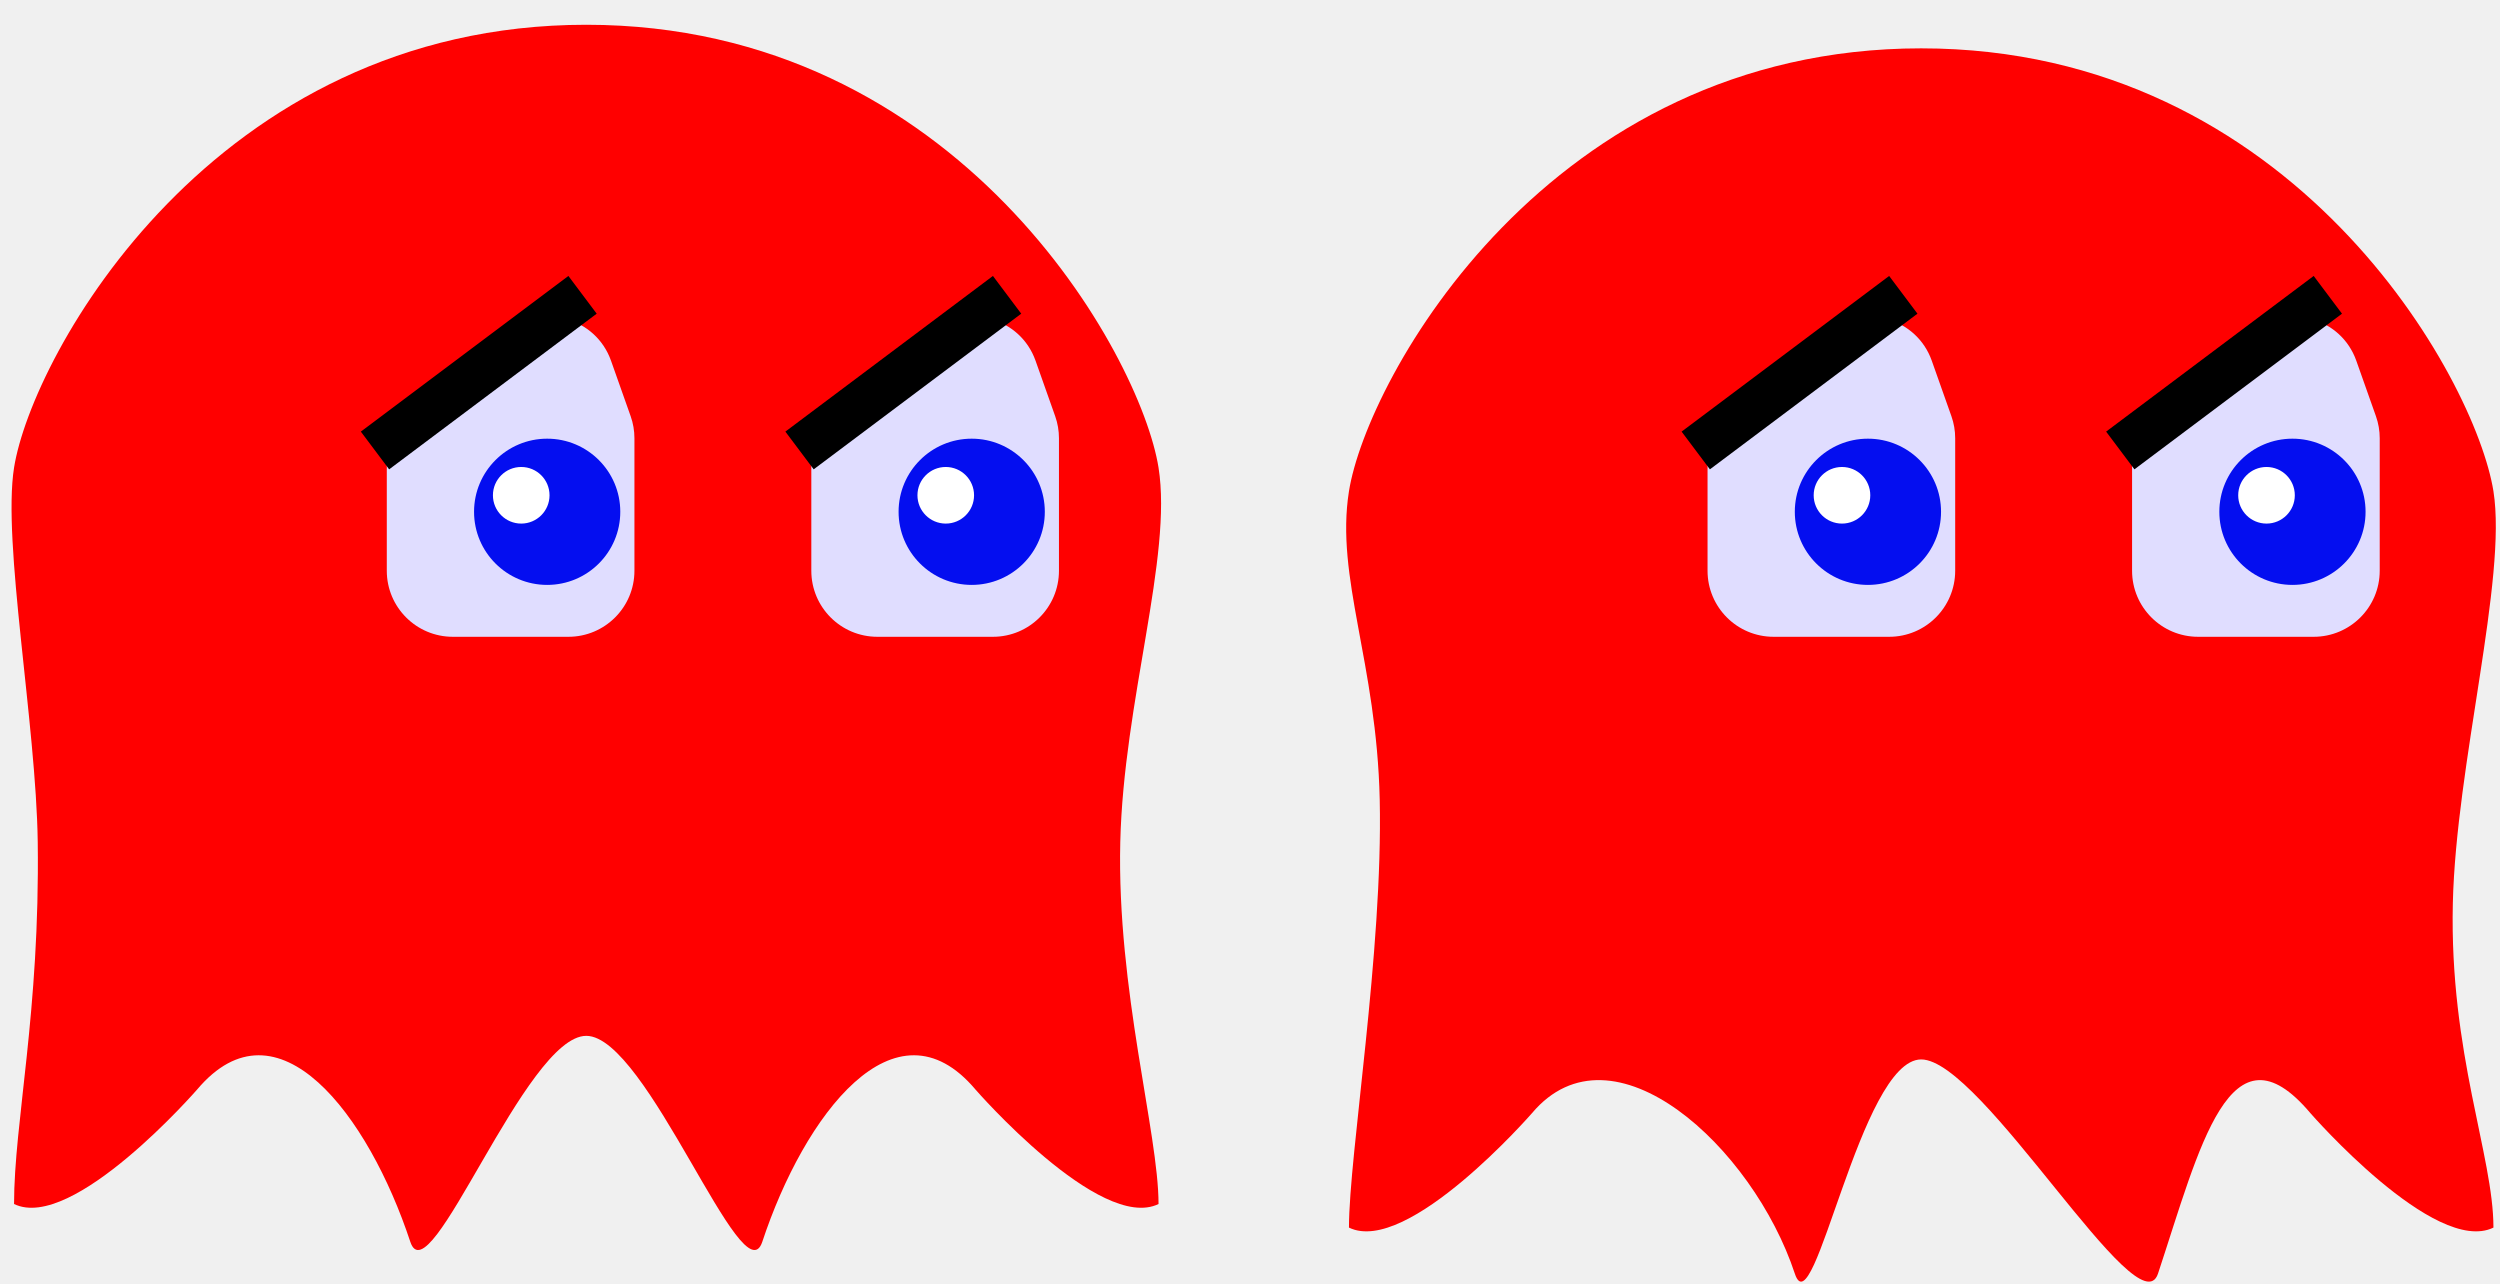
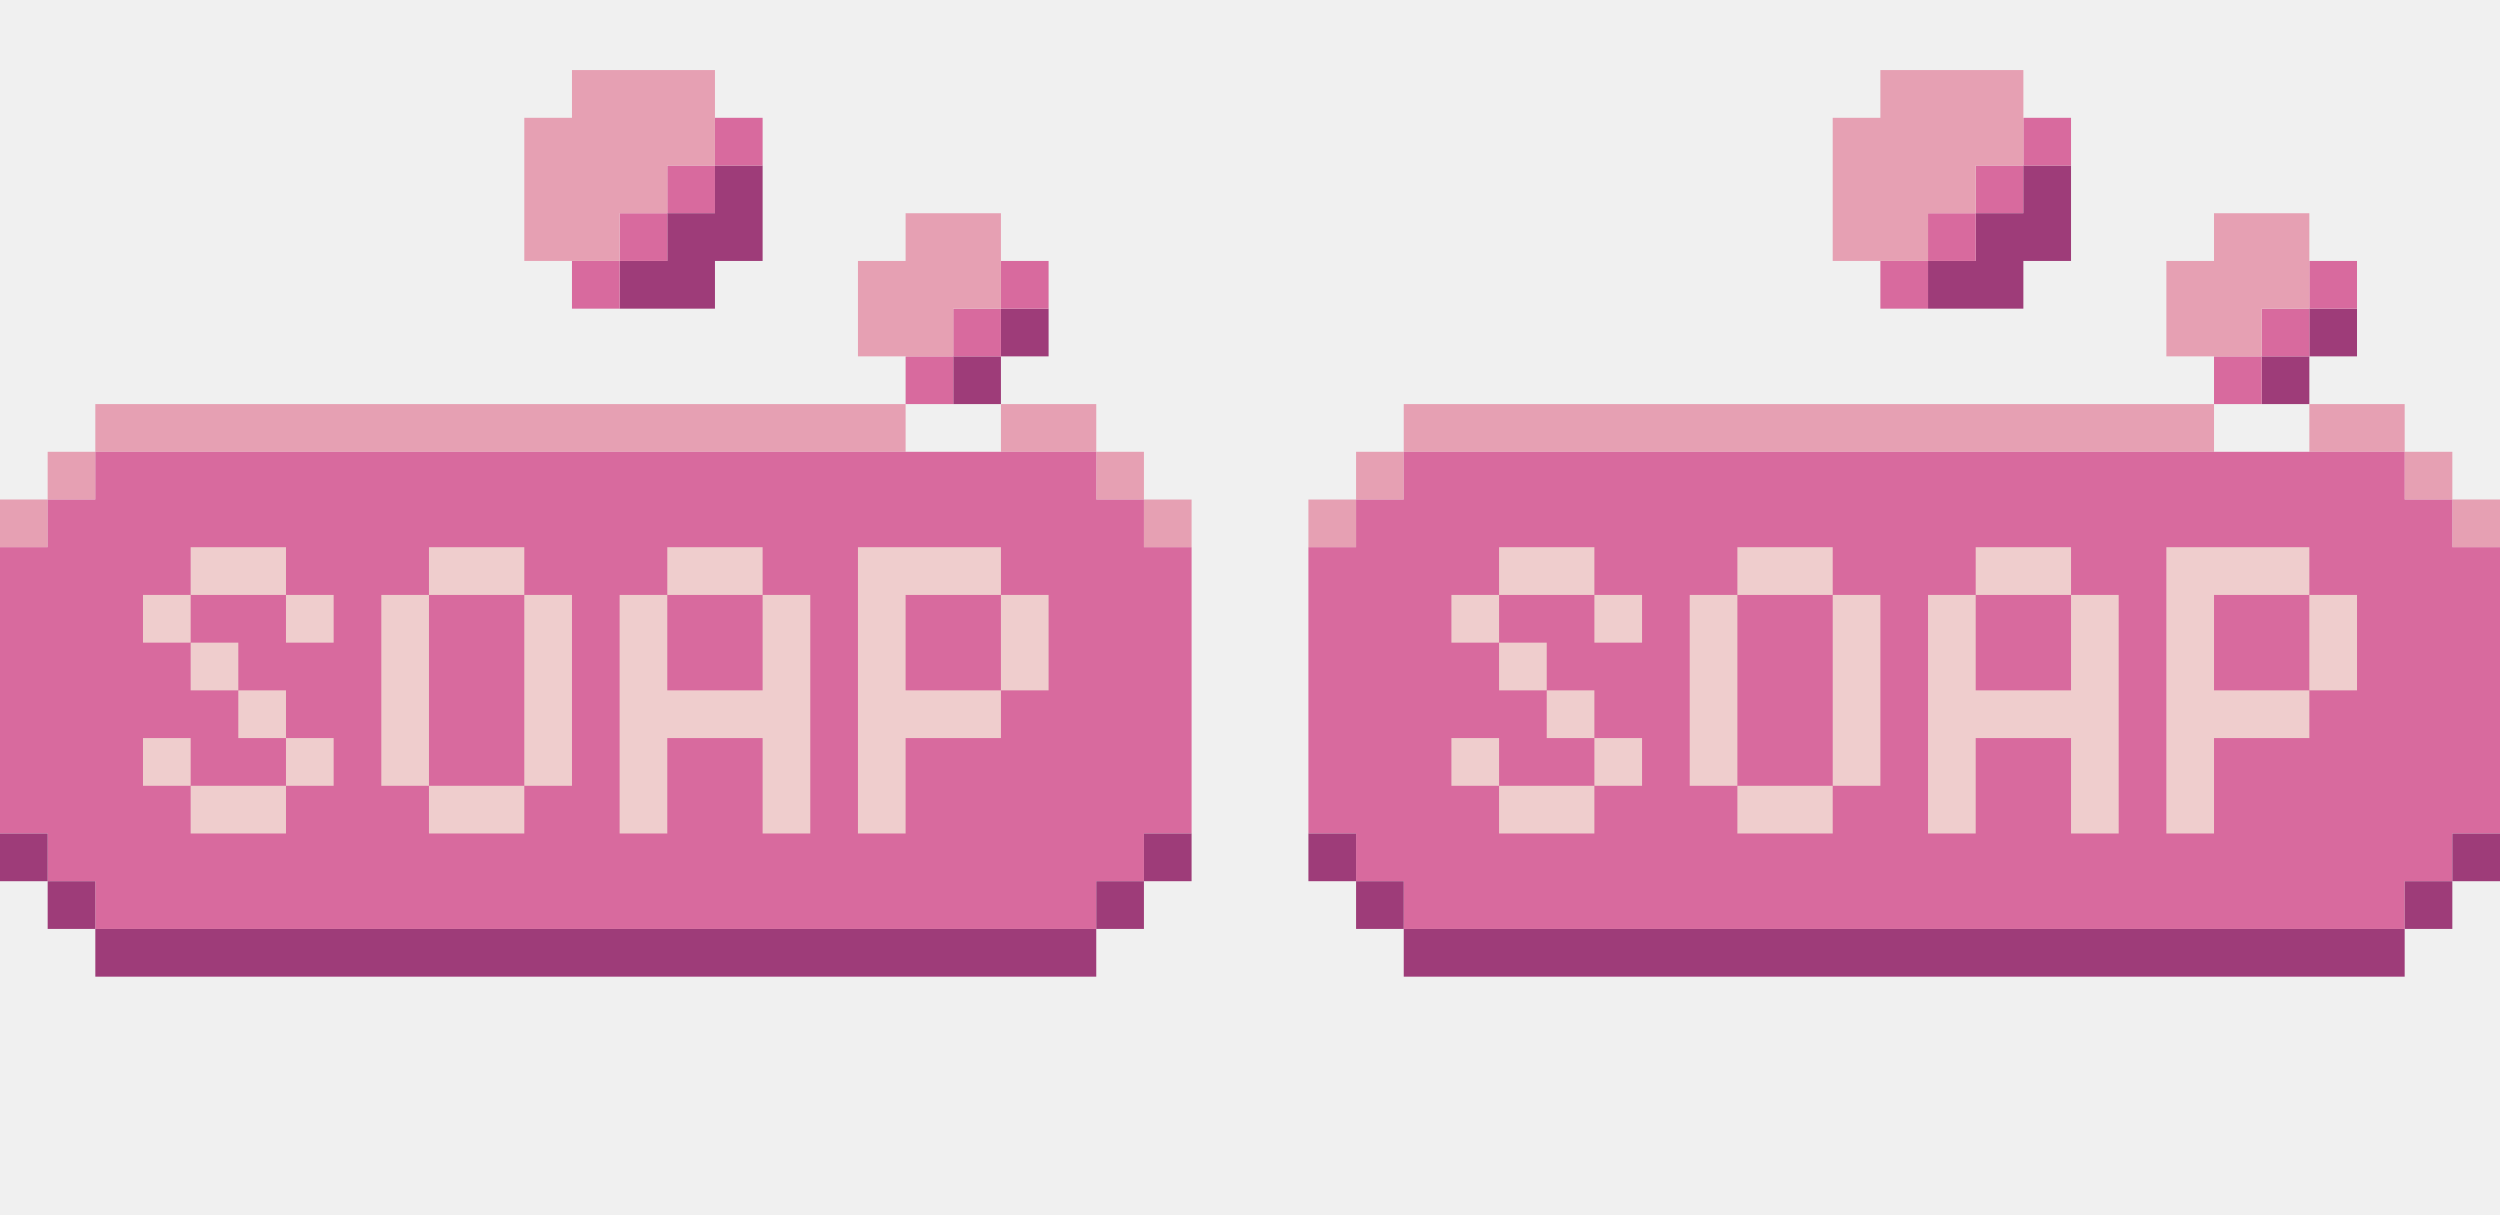
- <svg xmlns="http://www.w3.org/2000/svg" width="530" height="272" viewBox="0 0 530 272" fill="none">
+ <svg xmlns="http://www.w3.org/2000/svg" width="535" height="260" viewBox="0 0 535 260" fill="none">
  <g clip-path="url(#clip0_7_9626)">
-     <path d="M245.61 99.14C248.603 117.958 238.212 148.627 237.5 178.5C236.754 209.807 245.61 240.241 245.61 255.25C233.2 261.3 206.79 230.97 206.79 230.97C189.74 210.76 170.47 236.45 161.61 263.25C157.55 275.5 137.19 219.6 124.29 219.6C111.39 219.6 91.03 275.5 86.98 263.25C78.12 236.45 58.85 210.76 41.8 230.97C41.8 230.97 15.39 261.3 2.98 255.25C2.98 237.926 8.489 214.548 8 178.5C7.662 153.519 0.467 114.916 2.98 99.14C6.78 75.28 45.25 5.25 124.29 5.25C203.33 5.25 241.81 75.28 245.61 99.14Z" fill="#FF0000" />
+     <path d="M214.2 76.263H204V86.474H214.2V76.263Z" fill="#9E3C79" />
+     <path d="M224.4 66.053H214.2V76.263H224.4V66.053Z" fill="#9E3C79" />
+     <path d="M224.4 55.842H214.2V66.053H224.4V55.842Z" fill="#D86A9E" />
+     <path d="M214.2 66.053H204V76.263H214.2V66.053Z" fill="#D86A9E" />
+     <path d="M204 76.263H193.8V86.474H204V76.263Z" fill="#D86A9E" />
+     <path d="M204 45.632H193.8V55.842H183.6V66.053V76.263H193.8H204V66.053H214.2V55.842V45.632H204Z" fill="#E6A0B3" />
+     <path d="M153 35.421H142.8V45.632H153V35.421Z" fill="#D86A9E" />
+     <path d="M153 35.421V45.632H142.8V55.842H132.6V66.053H142.8H153V55.842H163.2V45.632V35.421H153Z" fill="#9E3C79" />
+     <path d="M163.2 25.21H153V35.421H163.2V25.21Z" fill="#D86A9E" />
+     <path d="M142.8 45.632H132.6V55.842H142.8V45.632Z" fill="#D86A9E" />
+     <path d="M132.6 55.842H122.4V66.053H132.6V55.842Z" fill="#D86A9E" />
+     <path d="M142.8 15H132.6H122.4V25.21H112.2V35.421V45.632V55.842H122.4H132.6V45.632H142.8V35.421H153V25.21V15H142.8Z" fill="#E6A0B3" />
+     <path d="M10.2 106.895H0V117.105H10.2V106.895Z" fill="#E6A0B3" />
+     <path d="M20.4 96.684H10.2V106.895H20.4V96.684Z" fill="#E6A0B3" />
+     <path d="M244.8 96.684H234.6V106.895H244.8V96.684Z" fill="#E6A0B3" />
+     <path d="M255 106.895H244.8V117.105H255V106.895Z" fill="#E6A0B3" />
+     <path d="M183.6 86.474H173.4H163.2H153H142.8H132.6H122.4H112.2H102H91.8H81.6H71.4H61.2H51H40.8H30.6H20.4V96.684H30.6H40.8H51H61.2H71.4H81.6H91.8H102H112.2H122.4H132.6H142.8H153H163.2H173.4H183.6H193.8V86.474H183.6Z" fill="#E6A0B3" />
+     <path d="M224.4 86.474H214.2V96.684H224.4H234.6V86.474H224.4Z" fill="#E6A0B3" />
+     <path d="M244.8 117.105V106.895H234.6V96.684H224.4H214.2H204H193.8H183.6H173.4H163.2H153H142.8H132.6H122.4H112.2H102H91.8H81.6H71.4H61.2H51H40.8H30.6H20.4V106.895H10.2V117.105H0V127.316V137.526V147.737V157.947V168.158V178.368H10.2V188.579H20.4V198.789H30.6H40.8H51H61.2H71.4H81.6H91.8H102H112.2H122.4H132.6H142.8H153H163.2H173.4H183.6H193.8H204H214.2H224.4H234.6V188.579H244.8V178.368H255V168.158V157.947V147.737V137.526V127.316V117.105H244.8Z" fill="#D86A9E" />
+     <path d="M10.2 178.368H0V188.579H10.2V178.368Z" fill="#9E3C79" />
+     <path d="M20.4 188.579H10.2V198.789H20.4V188.579Z" fill="#9E3C79" />
+     <path d="M244.8 188.579H234.6V198.789H244.8V188.579Z" fill="#9E3C79" />
+     <path d="M255 178.368H244.8V188.579H255V178.368Z" fill="#9E3C79" />
+     <path d="M224.4 198.789H214.2H204H193.8H183.6H173.4H163.2H153H142.8H132.6H122.4H112.2H102H91.8H81.6H71.4H61.2H51H40.8H30.6H20.4V209H30.6H40.8H51H61.2H71.4H81.6H91.8H102H112.2H122.4H132.6H142.8H153H163.2H173.4H183.6H193.8H204H214.2H224.4H234.6V198.789H224.4Z" fill="#9E3C79" />
+     <path d="M102 117.105H91.8V127.316H102H112.2V117.105H102Z" fill="#EFCDCD" />
+     <path d="M81.6 127.316V137.526V147.737V157.947V168.158H91.8V157.947V147.737V137.526V127.316H81.6Z" fill="#EFCDCD" />
+     <path d="M112.2 127.316V137.526V147.737V157.947V168.158H122.4V157.947V147.737V137.526V127.316H112.2Z" fill="#EFCDCD" />
+     <path d="M102 168.158H91.8V178.368H102H112.2V168.158H102Z" fill="#EFCDCD" />
+     <path d="M153 117.105H142.8V127.316H153H163.2V117.105H153Z" fill="#EFCDCD" />
+     <path d="M163.2 127.316V137.526V147.737H153H142.8V137.526V127.316H132.6V137.526V147.737V157.947V168.158V178.368H142.8V168.158V157.947H153H163.2V168.158V178.368H173.4V168.158V157.947V147.737V137.526V127.316H163.2Z" fill="#EFCDCD" />
+     <path d="M214.2 127.316V137.526V147.737H224.4V137.526V127.316H214.2Z" fill="#EFCDCD" />
+     <path d="M193.8 127.316H204H214.2V117.105H204H193.8H183.6V127.316V137.526V147.737V157.947V168.158V178.368H193.8V168.158V157.947H204H214.2V147.737H204H193.8V137.526V127.316Z" fill="#EFCDCD" />
+     <path d="M71.4 127.316H61.2V137.526H71.4V127.316Z" fill="#EFCDCD" />
+     <path d="M51 117.105H40.8V127.316H51H61.2V117.105H51Z" fill="#EFCDCD" />
+     <path d="M40.8 127.316H30.6V137.526H40.8V127.316Z" fill="#EFCDCD" />
+     <path d="M51 137.526H40.8V147.737H51V137.526Z" fill="#EFCDCD" />
+     <path d="M61.2 147.737H51V157.947H61.2V147.737Z" fill="#EFCDCD" />
+     <path d="M71.4 157.947H61.2V168.158H71.4V157.947Z" fill="#EFCDCD" />
+     <path d="M40.8 168.158V178.368H51H61.2V168.158H51H40.8Z" fill="#EFCDCD" />
+     <path d="M40.8 157.947H30.6V168.158H40.8V157.947Z" fill="#EFCDCD" />
  </g>
-   <path d="M96 135H120.5C128.232 135 134.5 128.732 134.5 121V92.904C134.5 91.313 134.229 89.734 133.698 88.234L129.537 76.475C126.333 67.419 115.17 64.207 107.642 70.174L87.303 86.296C83.953 88.952 82 92.992 82 97.267V121C82 128.732 88.268 135 96 135Z" fill="#E0DDFF" />
-   <circle cx="15.5" cy="15.5" r="15.5" transform="matrix(-1 0 0 1 131.5 93)" fill="#040EF0" />
-   <circle cx="6" cy="6" r="6" transform="matrix(-1 0 0 1 116.5 99)" fill="white" />
-   <line y1="-5" x2="55" y2="-5" transform="matrix(-0.8 0.6 0.6 0.8 126.5 66.5)" stroke="black" stroke-width="10" />
-   <path d="M186 135H210.5C218.232 135 224.5 128.732 224.5 121V92.904C224.5 91.313 224.229 89.734 223.698 88.234L219.537 76.475C216.333 67.419 205.17 64.207 197.642 70.174L177.303 86.296C173.953 88.952 172 92.992 172 97.267V121C172 128.732 178.268 135 186 135Z" fill="#E0DDFF" />
-   <circle cx="15.5" cy="15.5" r="15.5" transform="matrix(-1 0 0 1 221.5 93)" fill="#040EF0" />
-   <circle cx="6" cy="6" r="6" transform="matrix(-1 0 0 1 206.5 99)" fill="white" />
-   <line y1="-5" x2="55" y2="-5" transform="matrix(-0.8 0.6 0.6 0.8 216.5 66.5)" stroke="black" stroke-width="10" />
-   <path d="M528.61 104.14C531.553 122.644 520.674 162.104 520 191.5C519.271 223.331 528.61 245.002 528.61 260.25C516.2 266.3 489.79 235.97 489.79 235.97C472.74 215.76 466.36 243.2 457.5 270C453.44 282.25 420.19 224.6 407.29 224.6C394.39 224.6 384.55 282.25 380.5 270C371.64 243.2 341.85 215.76 324.8 235.97C324.8 235.97 298.39 266.3 285.98 260.25C285.98 244.842 293.219 201.677 292.5 169.5C291.851 140.426 283.065 122.434 285.98 104.14C289.78 80.28 328.25 10.25 407.29 10.25C486.33 10.25 524.81 80.28 528.61 104.14Z" fill="#FF0000" />
-   <path d="M376 135H400.5C408.232 135 414.5 128.732 414.5 121V92.904C414.5 91.313 414.229 89.734 413.698 88.234L409.537 76.475C406.333 67.419 395.17 64.207 387.642 70.174L367.303 86.296C363.953 88.952 362 92.992 362 97.267V121C362 128.732 368.268 135 376 135Z" fill="#E0DDFF" />
-   <circle cx="15.5" cy="15.5" r="15.5" transform="matrix(-1 0 0 1 411.5 93)" fill="#040EF0" />
-   <circle cx="6" cy="6" r="6" transform="matrix(-1 0 0 1 396.5 99)" fill="white" />
-   <line y1="-5" x2="55" y2="-5" transform="matrix(-0.8 0.6 0.6 0.8 406.5 66.5)" stroke="black" stroke-width="10" />
-   <path d="M466 135H490.5C498.232 135 504.5 128.732 504.5 121V92.904C504.5 91.313 504.229 89.734 503.698 88.234L499.537 76.475C496.333 67.419 485.17 64.207 477.642 70.174L457.303 86.296C453.953 88.952 452 92.992 452 97.267V121C452 128.732 458.268 135 466 135Z" fill="#E0DDFF" />
-   <circle cx="15.5" cy="15.5" r="15.5" transform="matrix(-1 0 0 1 501.5 93)" fill="#040EF0" />
-   <circle cx="6" cy="6" r="6" transform="matrix(-1 0 0 1 486.5 99)" fill="white" />
-   <line y1="-5" x2="55" y2="-5" transform="matrix(-0.8 0.6 0.6 0.8 496.5 66.5)" stroke="black" stroke-width="10" />
+   <g clip-path="url(#clip1_7_9626)">
+     <path d="M494.2 76.263H484V86.474H494.2V76.263Z" fill="#9E3C79" />
+     <path d="M504.4 66.053H494.2V76.263H504.4V66.053Z" fill="#9E3C79" />
+     <path d="M504.4 55.842H494.2V66.053H504.4V55.842Z" fill="#D86A9E" />
+     <path d="M494.2 66.053H484V76.263H494.2V66.053Z" fill="#D86A9E" />
+     <path d="M484 76.263H473.8V86.474H484V76.263Z" fill="#D86A9E" />
+     <path d="M484 45.632H473.8V55.842H463.6V66.053V76.263H473.8H484V66.053H494.2V55.842V45.632H484Z" fill="#E6A0B3" />
+     <path d="M433 35.421H422.8V45.632H433V35.421Z" fill="#D86A9E" />
+     <path d="M433 35.421V45.632H422.8V55.842H412.6V66.053H422.8H433V55.842H443.2V45.632V35.421H433Z" fill="#9E3C79" />
+     <path d="M443.2 25.21H433V35.421H443.2V25.21Z" fill="#D86A9E" />
+     <path d="M422.8 45.632H412.6V55.842H422.8V45.632Z" fill="#D86A9E" />
+     <path d="M412.6 55.842H402.4V66.053H412.6V55.842Z" fill="#D86A9E" />
+     <path d="M422.8 15H412.6H402.4V25.21H392.2V35.421V45.632V55.842H402.4H412.6V45.632H422.8V35.421H433V25.21V15H422.8Z" fill="#E6A0B3" />
+     <path d="M290.2 106.895H280V117.105H290.2V106.895Z" fill="#E6A0B3" />
+     <path d="M300.4 96.684H290.2V106.895H300.4V96.684Z" fill="#E6A0B3" />
+     <path d="M524.8 96.684H514.6V106.895H524.8V96.684Z" fill="#E6A0B3" />
+     <path d="M535 106.895H524.8V117.105H535V106.895Z" fill="#E6A0B3" />
+     <path d="M463.6 86.474H453.4H443.2H433H422.8H412.6H402.4H392.2H382H371.8H361.6H351.4H341.2H331H320.8H310.6H300.4V96.684H310.6H320.8H331H341.2H351.4H361.6H371.8H382H392.2H402.4H412.6H422.8H433H443.2H453.4H463.6H473.8V86.474H463.6Z" fill="#E6A0B3" />
+     <path d="M504.4 86.474H494.2V96.684H504.4H514.6V86.474H504.4Z" fill="#E6A0B3" />
+     <path d="M524.8 117.105V106.895H514.6V96.684H504.4H494.2H484H473.8H463.6H453.4H443.2H433H422.8H412.6H402.4H392.2H382H371.8H361.6H351.4H341.2H331H320.8H310.6H300.4V106.895H290.2V117.105H280V127.316V137.526V147.737V157.947V168.158V178.368H290.2V188.579H300.4V198.789H310.6H320.8H331H341.2H351.4H361.6H371.8H382H392.2H402.4H412.6H422.8H433H443.2H453.4H463.6H473.8H484H494.2H504.4H514.6V188.579H524.8V178.368H535V168.158V157.947V147.737V137.526V127.316V117.105H524.8Z" fill="#D86A9E" />
+     <path d="M290.2 178.368H280V188.579H290.2V178.368Z" fill="#9E3C79" />
+     <path d="M300.4 188.579H290.2V198.789H300.4V188.579Z" fill="#9E3C79" />
+     <path d="M524.8 188.579H514.6V198.789H524.8V188.579Z" fill="#9E3C79" />
+     <path d="M535 178.368H524.8V188.579H535V178.368Z" fill="#9E3C79" />
+     <path d="M504.4 198.789H494.2H484H473.8H463.6H453.4H443.2H433H422.8H412.6H402.4H392.2H382H371.8H361.6H351.4H341.2H331H320.8H310.6H300.4V209H310.6H320.8H331H341.2H351.4H361.6H371.8H382H392.2H402.4H412.6H422.8H433H443.2H453.4H463.6H473.8H484H494.2H504.4H514.6V198.789H504.4Z" fill="#9E3C79" />
+     <path d="M382 117.105H371.8V127.316H382H392.2V117.105H382Z" fill="#EFCDCD" />
+     <path d="M361.6 127.316V137.526V147.737V157.947V168.158H371.8V157.947V147.737V137.526V127.316H361.6Z" fill="#EFCDCD" />
+     <path d="M392.2 127.316V137.526V147.737V157.947V168.158H402.4V157.947V147.737V137.526V127.316H392.2Z" fill="#EFCDCD" />
+     <path d="M382 168.158H371.8V178.368H382H392.2V168.158H382Z" fill="#EFCDCD" />
+     <path d="M433 117.105H422.8V127.316H433H443.2V117.105H433Z" fill="#EFCDCD" />
+     <path d="M443.2 127.316V137.526V147.737H433H422.8V137.526V127.316H412.6V137.526V147.737V157.947V168.158V178.368H422.8V168.158V157.947H433H443.2V168.158V178.368H453.4V168.158V157.947V147.737V137.526V127.316H443.2Z" fill="#EFCDCD" />
+     <path d="M494.2 127.316V137.526V147.737H504.4V137.526V127.316H494.2Z" fill="#EFCDCD" />
+     <path d="M473.8 127.316H484H494.2V117.105H484H473.8H463.6V127.316V137.526V147.737V157.947V168.158V178.368H473.8V168.158V157.947H484H494.2V147.737H484H473.8V137.526V127.316Z" fill="#EFCDCD" />
+     <path d="M351.4 127.316H341.2V137.526H351.4V127.316Z" fill="#EFCDCD" />
+     <path d="M331 117.105H320.8V127.316H331H341.2V117.105H331Z" fill="#EFCDCD" />
+     <path d="M320.8 127.316H310.6V137.526H320.8V127.316Z" fill="#EFCDCD" />
+     <path d="M331 137.526H320.8V147.737H331V137.526Z" fill="#EFCDCD" />
+     <path d="M341.2 147.737H331V157.947H341.2V147.737Z" fill="#EFCDCD" />
+     <path d="M351.4 157.947H341.2V168.158H351.4V157.947Z" fill="#EFCDCD" />
+     <path d="M320.8 168.158V178.368H331H341.2V168.158H331H320.8Z" fill="#EFCDCD" />
+     <path d="M320.8 157.947H310.6V168.158H320.8V157.947Z" fill="#EFCDCD" />
+   </g>
  <defs>
    <clipPath id="clip0_7_9626">
-       <rect width="248.58" height="260.25" fill="white" transform="translate(0 5)" />
+       <rect width="255" height="194" fill="white" transform="translate(0 15)" />
+     </clipPath>
+     <clipPath id="clip1_7_9626">
+       <rect width="255" height="194" fill="white" transform="translate(280 15)" />
    </clipPath>
  </defs>
</svg>
